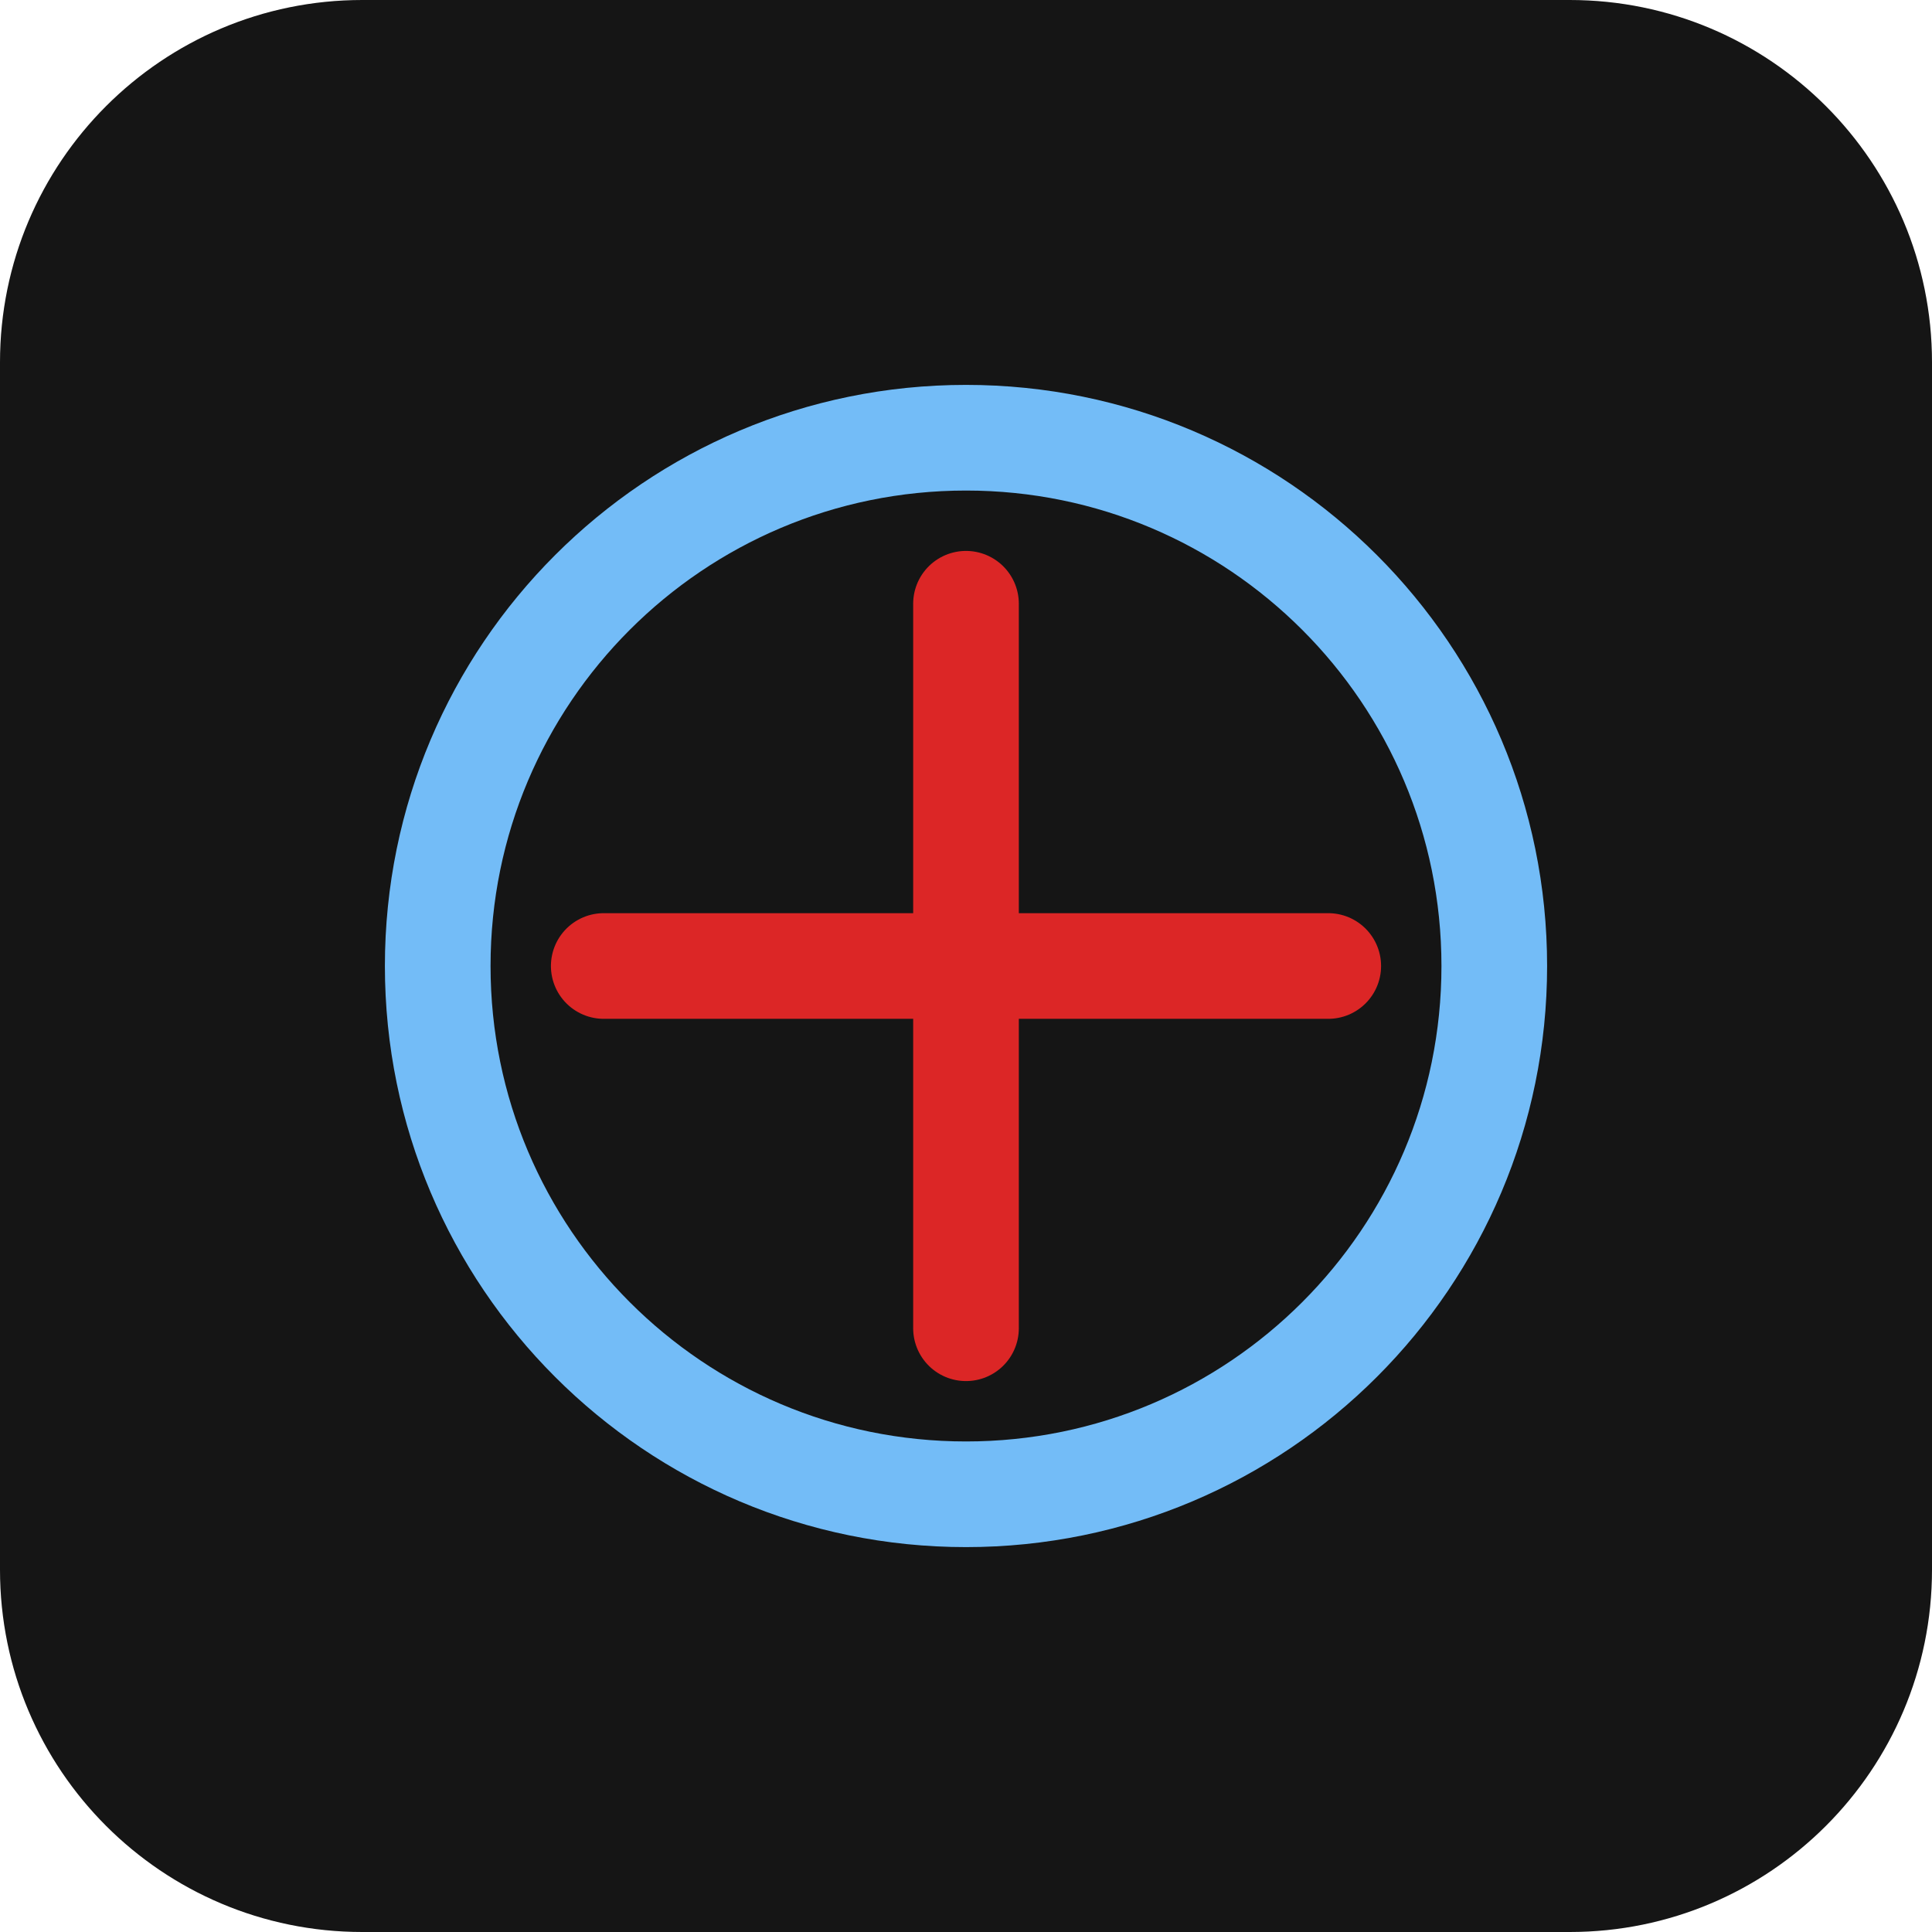
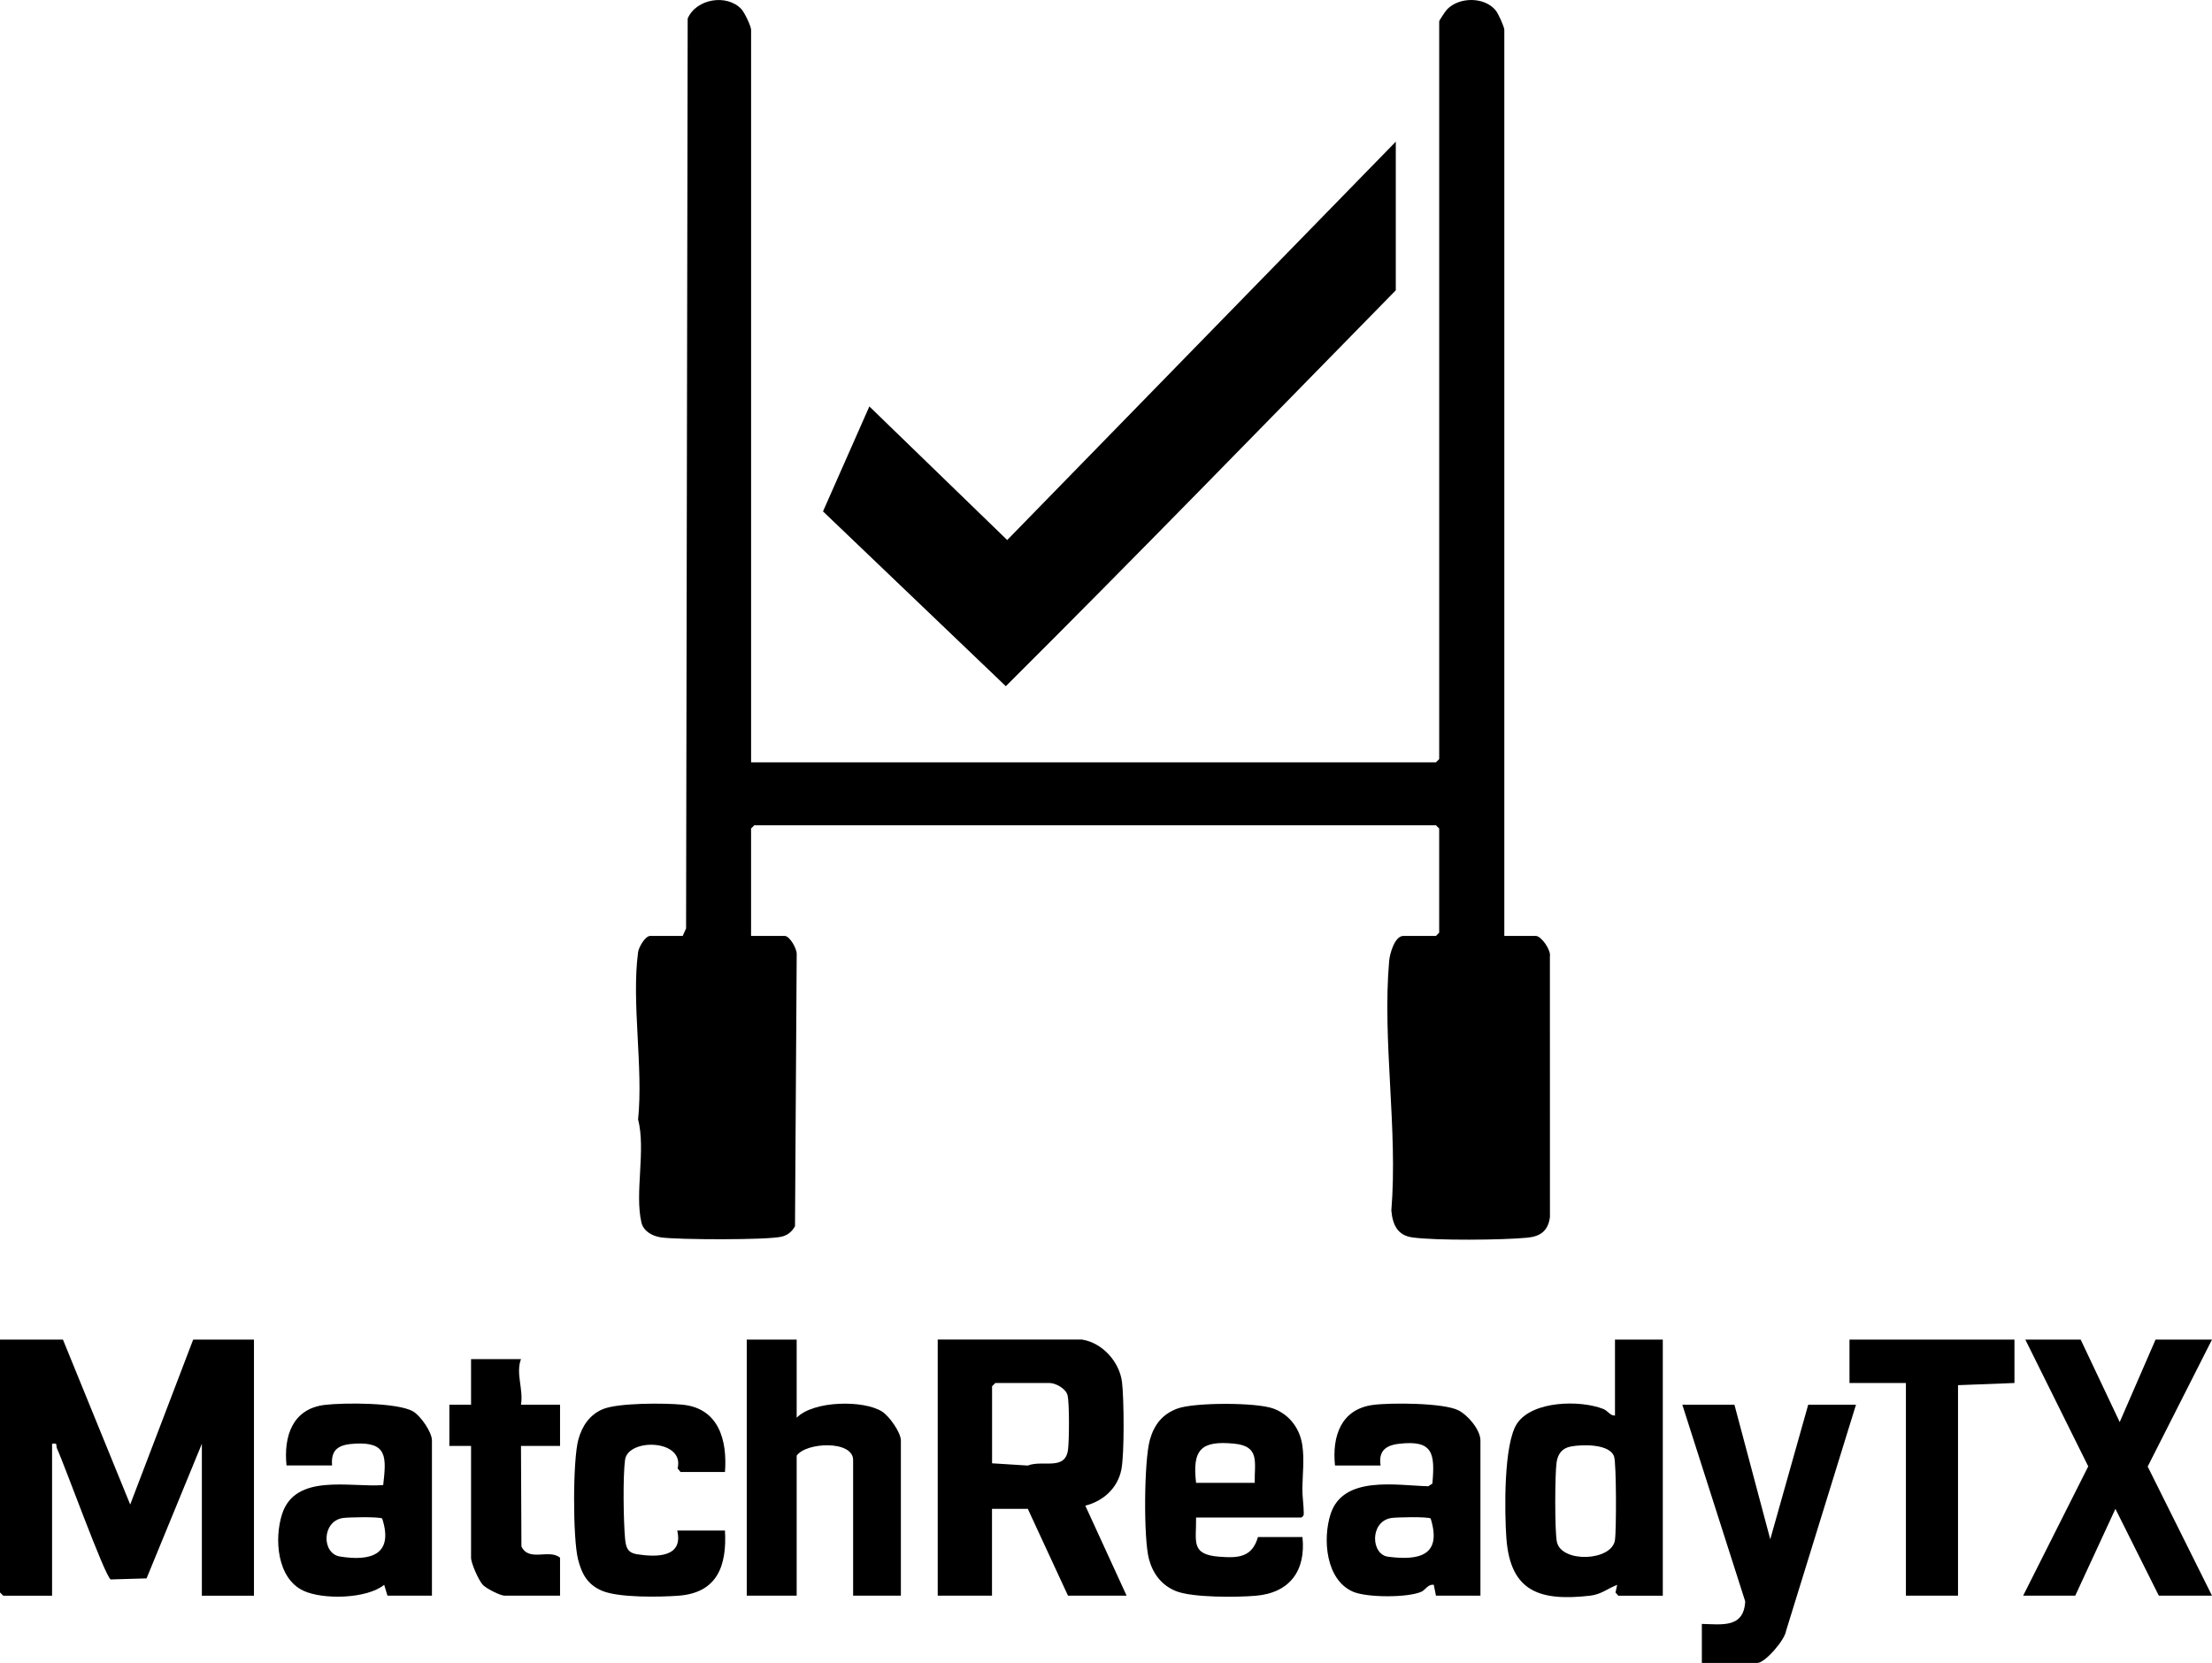
- <svg xmlns="http://www.w3.org/2000/svg" viewBox="0 0 512 512" role="img" aria-label="MatchReadyTX">
-   <rect width="512" height="512" rx="96" fill="#151515" />
-   <circle cx="256" cy="256" r="140" fill="none" stroke="#73BCF7" stroke-width="28" />
-   <path d="M160 256h192M256 160v192" stroke="#DC2626" stroke-width="28" stroke-linecap="round" />
+ <svg xmlns="http://www.w3.org/2000/svg" id="a" viewBox="0 0 885.63 665.98">
+   <path d="M300.71,305.29h274.21l1.3-1.3V8.49c0-.28,2.61-4.17,3.12-4.7,4.89-5.09,14.93-5.13,19.48.34,1.01,1.21,3.47,6.6,3.47,7.83v362.86h12.6c2.2,0,6.18,5.68,5.65,8.26l.02,104.31c-.73,5.57-3.8,7.77-9.1,8.28-9.88.95-36.55,1.21-46.03-.12-5.98-.84-7.88-5.21-8.37-10.75,2.66-32.38-3.68-68.13-.87-100.02.25-2.85,2.22-9.96,5.68-9.96h13.04l1.3-1.3v-41.72l-1.3-1.3h-272.9l-1.3,1.3v43.02h13.47c2.02,0,4.96,5.22,4.8,7.37l-.68,108.87c-1.19,2.18-2.92,3.62-5.36,4.2-5.87,1.39-41.47,1.25-48.22.3-3.44-.49-7.07-2.41-7.91-5.98-2.77-11.87,1.83-28.93-1.33-41.28,2.13-20.76-2.71-46.89,0-67,.27-2.02,2.89-6.48,4.82-6.48h13.04l1.35-3,.64-364.39c3.39-7.94,15.69-10,21.52-3.76,1.23,1.32,3.87,6.82,3.87,8.3v293.33Z" />
+   <path d="M558.84,116.26c-51.96,52.99-103.57,106.18-156.13,158.55l-73.2-70.01,18.56-42.03,55.19,53.5,155.58-159.53v59.53Z" />
+   <path d="M25.2,536.48l26.93,66.05,25.21-66.05h24.34v102.56h-20.86v-60.84l-22.14,53.91-14.37.42c-2.43-1.47-18.36-45.66-21.49-52.43-.57-1.24.52-2.36-1.97-1.9v60.84H1.3l-1.3-1.3v-101.25h25.2Z" />
+   <path d="M433.25,536.48c8.14,1.26,15,8.95,15.98,17.04.8,6.63.99,29.01-.29,35.15-1.53,7.38-7.26,12.5-14.41,14.31l16.53,36.04h-23.47l-16.08-34.76h-14.34v34.76h-21.73v-102.56h57.8ZM397.19,586.02l14.3.9c6.1-2.4,15.1,2.3,16.14-6.53.45-3.79.57-18.21-.2-21.56-.63-2.74-4.82-4.97-7.2-4.97h-21.73l-1.3,1.3v30.85Z" />
+   <path d="M665.74,536.48v102.56h-17.82l-1.12-1.27.68-3.07c-3.86,1.48-6.42,3.84-10.86,4.34-19.93,2.25-31.91-1.42-33.5-23-.75-10.25-1.19-38.11,4.37-46.1,6.28-9.03,25.21-9.3,34.39-5.7,1.98.78,2.64,2.71,4.72,2.66v-30.42h19.12ZM629.02,579.27c-3.51.65-5.27,2.85-5.8,6.36-.69,4.51-.78,27.86.13,31.92,1.88,8.42,21.91,7.72,23.23-.74.6-3.82.6-30.62-.33-33.46-1.71-5.19-12.75-4.91-17.22-4.08Z" />
+   <polygon points="833.05 536.48 848.68 569.51 863.03 536.48 885.63 536.48 859.88 587.32 885.63 639.03 864.34 639.03 846.96 604.26 830.88 639.03 810.02 639.03 836.08 587.25 810.89 536.48 833.05 536.48" />
+   <path d="M318.97,536.48v31.29c6.66-6.87,26.78-7.18,34.19-2.47,2.91,1.85,7.53,8.38,7.53,11.59v62.14h-19.12v-54.32c0-8-18.89-7.17-22.6-1.74v56.06h-19.99v-102.56h19.99Z" />
+   <path d="M478.88,607.74c.14,9.54-2.29,14.75,9.09,15.67,7.7.62,13.33.35,15.68-7.85h17.82c1.43,13.41-5.06,22.33-18.65,23.5-7.53.65-25.51.8-32.07-1.89-5.68-2.33-9.12-6.87-10.72-12.74-2.24-8.21-1.99-39.52.35-47.8,1.72-6.08,4.95-10.25,10.96-12.51,6.77-2.54,31.79-2.54,38.56,0,6.34,2.38,10.5,7.9,11.5,14.57.88,5.86.12,11.59.04,17.27-.05,3.39.56,6.96.55,9.99,0,1.02-.06,1.12-.95,1.77h-42.15ZM502.35,593.84c-.11-8.24,2.18-14.68-8.21-15.69-13.3-1.3-16.82,2.36-15.26,15.69h23.47Z" />
+   <path d="M172.95,639.03h-17.82l-1.31-4.35c-7.01,5.7-24.61,6-32.35,2.37-10.55-4.95-11.72-20.76-8.54-30.67,5.32-16.55,27.28-10.62,40.49-11.64,1.29-11.18,1.73-17.34-11.36-16.59-6.04.35-9.7,1.95-9.1,8.72h-18.25c-1.17-11.62,2.32-22.66,15.31-24.24,7.51-.91,29.26-1.01,35.41,2.64,2.99,1.77,7.51,8.25,7.51,11.61v62.14ZM137.09,607.95c-8.31,1.5-8.28,14.2-1.02,15.39,12.57,2.05,21.58-.83,16.95-15.21-1.1-.77-13.79-.56-15.93-.17Z" />
+   <path d="M592.74,639.03h-17.82l-.87-4.35c-2.38-.33-3.26,2.03-5.02,2.8-5.47,2.4-21.78,2.36-27.3-.03-10.95-4.75-12.21-21.1-9.01-31.06,5.03-15.65,26.29-11.51,39.12-11.18l1.65-1.06c1.09-12.21.23-17.53-13.35-15.95-5.4.63-8.27,2.92-7.39,8.69h-18.25c-1.21-11.66,2.36-22.57,15.28-24.26,7.05-.92,28.23-.85,34.17,2.19,3.79,1.94,8.78,7.79,8.78,12.08v62.14ZM556.87,607.95c-8.5,1.53-8,14.59-1.12,15.48,12.69,1.64,21.62-.57,17.05-15.31-1.1-.77-13.79-.56-15.93-.17Z" />
+   <path d="M694.42,562.55l14.35,53.89,15.2-53.89h19.12l-28.01,90.63c-.5,3.61-8.37,12.8-11.54,12.8h-22.16v-15.64c8.13.19,16.8,1.73,17.36-9.02l-25.18-78.76h20.86Z" />
+   <path d="M290.28,589.49h-17.82l-1.17-1.44c2.95-11.69-19.87-12.22-21.04-3.39-.89,6.71-.63,24.36,0,31.37.32,3.53.88,5.8,4.87,6.42,7.82,1.23,18.58,1.27,16.02-9.51h19.12c.8,14.12-3.05,24.95-18.65,26.11-7.55.56-23.71.81-30.34-1.89-5.94-2.42-8.33-6.68-9.85-12.74-2.09-8.32-2.14-39.82.16-47.99,1.51-5.37,4.45-9.8,9.67-12.05,6.06-2.62,25-2.53,32.05-1.83,14.51,1.46,17.93,14.29,16.96,26.93Z" />
+   <polygon points="806.54 536.48 806.54 553.86 783.94 554.73 783.94 639.03 763.08 639.03 763.08 553.86 740.49 553.86 740.49 536.48 806.54 536.48" />
+   <path d="M208.59,544.3c-2.18,5.72,1.05,12.08,0,18.25h15.64v16.51h-15.64l.18,40.23c2.96,6.37,11.09.88,15.46,4.53v15.21h-22.16c-1.76,0-7.34-2.83-8.73-4.3-1.69-1.78-4.74-8.67-4.74-10.91v-44.76h-8.69v-16.51h8.69v-18.25h19.99Z" />
</svg>
